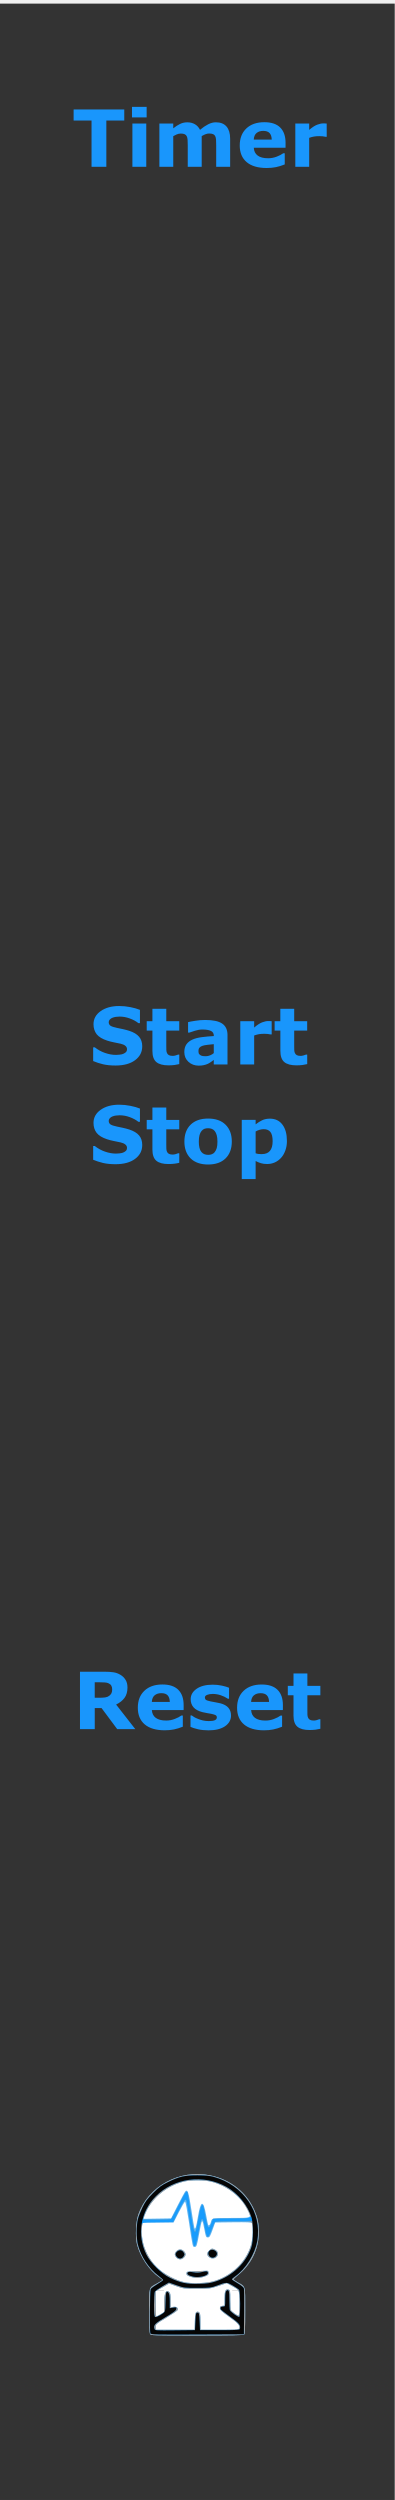
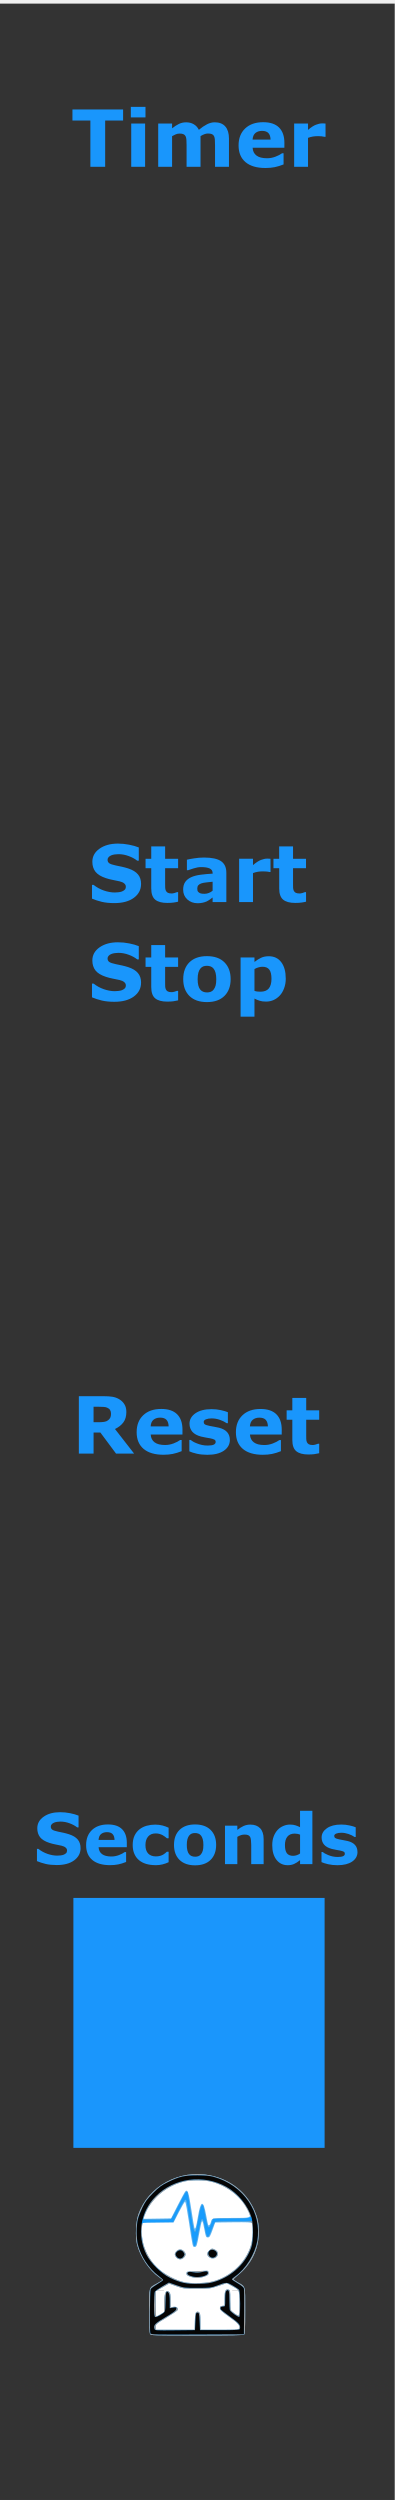
<svg xmlns="http://www.w3.org/2000/svg" width="60" height="380" viewBox="0 0 15.875 100.542" version="1.1" id="svg12553">
  <defs id="defs12547" />
  <g id="layer1" transform="translate(-26.5435,-161.3065)">
    <path id="path33453" d="m 26.543,161.452 h 15.875 v 100.396 H 26.543 Z m 0,0" style="fill:#333333;fill-opacity:1;fill-rule:nonzero;stroke:none;stroke-width:0.118" />
    <g transform="matrix(0.3775778,0,0,0.3775778,21.98829,156.3656)" id="layer1-8">
      <rect y="256.127" x="29.52" height="1.654" width="7.276" id="rect823" style="fill:#ffffff;fill-opacity:1;stroke:none;stroke-width:0.711;stroke-miterlimit:4;stroke-dasharray:none;stroke-opacity:1" />
      <rect y="256.573" x="28.644" height="0.512" width="9.08" id="rect821" style="fill:#ffffff;fill-opacity:1;stroke:none;stroke-width:0.177;stroke-miterlimit:4;stroke-dasharray:none;stroke-opacity:1" />
      <ellipse ry="5.87" rx="6.197" cy="250.787" cx="33.068" id="path817" style="fill:#ffffff;fill-opacity:1;stroke:none;stroke-width:0.295;stroke-miterlimit:4;stroke-dasharray:none;stroke-opacity:1" />
      <rect y="257.086" x="28.265" height="4.303" width="9.542" id="rect819" style="fill:#ffffff;fill-opacity:1;stroke:none;stroke-width:0.237;stroke-miterlimit:4;stroke-dasharray:none;stroke-opacity:1" />
      <path style="fill:#54b6fc;stroke-width:0.434" d="m 28.04,261.678 c -0.056,-0.105 -0.091,-1.053 -0.091,-2.469 0,-2.628 -0.065,-2.41 0.869,-2.923 0.298,-0.164 0.542,-0.323 0.542,-0.354 0,-0.031 -0.162,-0.168 -0.361,-0.306 -1.028,-0.712 -2.014,-2.178 -2.339,-3.476 -0.201,-0.804 -0.134,-2.391 0.135,-3.177 1.033,-3.025 4.386,-4.855 7.662,-4.182 2.136,0.439 3.833,1.772 4.691,3.685 0.362,0.807 0.484,1.414 0.482,2.393 -0.004,1.763 -0.804,3.401 -2.222,4.55 -0.255,0.206 -0.463,0.406 -0.463,0.444 0,0.038 0.189,0.176 0.419,0.308 0.881,0.502 0.816,0.261 0.816,3.029 0,1.777 -0.029,2.465 -0.106,2.542 -0.08,0.08 -1.316,0.106 -5.024,0.106 -4.772,0 -4.921,-0.006 -5.009,-0.171 z m 4.778,-1.341 c 0.02,-0.721 0.054,-0.913 0.172,-0.987 0.106,-0.067 0.185,-0.06 0.287,0.024 0.11,0.091 0.14,0.3 0.14,0.987 v 0.871 h 2.031 c 1.726,0 2.039,-0.019 2.082,-0.132 0.119,-0.309 -0.084,-0.549 -1.049,-1.236 -0.807,-0.575 -0.992,-0.748 -0.992,-0.926 0,-0.173 0.051,-0.224 0.243,-0.246 l 0.243,-0.028 v -0.727 c 0,-0.823 0.113,-1.085 0.426,-0.986 0.182,0.058 0.192,0.111 0.193,1.091 6.9e-4,0.567 0.031,1.072 0.066,1.123 0.107,0.154 0.691,0.569 0.801,0.569 0.073,0 0.102,-0.378 0.102,-1.309 0,-1.485 0.045,-1.383 -0.823,-1.868 l -0.514,-0.287 -0.896,0.299 c -0.87,0.29 -0.938,0.299 -2.308,0.299 -1.356,-2.1e-4 -1.442,-0.011 -2.178,-0.274 l -0.766,-0.274 -0.711,0.401 -0.711,0.401 v 1.351 c 0,0.743 0.023,1.351 0.05,1.351 0.028,0 0.226,-0.103 0.441,-0.229 l 0.391,-0.229 0.001,-0.896 c 0.002,-1.148 0.206,-1.601 0.562,-1.246 0.109,0.108 0.143,0.319 0.143,0.88 v 0.738 l 0.291,-0.047 c 0.315,-0.051 0.543,0.116 0.459,0.335 -0.026,0.068 -0.562,0.432 -1.192,0.81 -1.114,0.668 -1.145,0.695 -1.145,0.991 v 0.304 h 2.069 2.069 z m 2.265,-4.357 c 1.82,-0.609 3.301,-2.14 3.754,-3.881 0.142,-0.544 0.182,-2.033 0.061,-2.224 -0.055,-0.086 -0.514,-0.106 -1.993,-0.088 l -1.922,0.024 -0.286,0.794 c -0.25,0.695 -0.312,0.794 -0.495,0.794 -0.194,0 -0.22,-0.059 -0.362,-0.827 -0.233,-1.261 -0.264,-1.241 -0.55,0.35 -0.251,1.396 -0.283,1.491 -0.499,1.491 -0.209,0 -0.198,0.045 -0.591,-2.595 -0.18,-1.209 -0.367,-2.211 -0.415,-2.227 -0.049,-0.016 -0.346,0.477 -0.661,1.095 l -0.573,1.124 -1.65,0.024 -1.65,0.024 -0.06,0.318 c -0.101,0.538 0.021,1.633 0.256,2.31 0.481,1.383 1.462,2.473 2.839,3.154 1.07,0.529 1.688,0.657 2.999,0.618 0.871,-0.027 1.19,-0.075 1.799,-0.279 z m -2.582,-0.346 c -0.501,-0.142 -0.612,-0.231 -0.569,-0.456 0.028,-0.144 0.13,-0.166 0.868,-0.179 0.46,-0.008 0.975,-0.028 1.145,-0.044 0.276,-0.024 0.311,-0.006 0.335,0.202 0.023,0.197 -0.025,0.252 -0.329,0.374 -0.523,0.209 -0.966,0.241 -1.451,0.103 z m -1.642,-2.075 c -0.097,-0.097 -0.176,-0.256 -0.176,-0.353 0,-0.245 0.308,-0.529 0.573,-0.529 0.265,0 0.573,0.285 0.573,0.529 0,0.245 -0.308,0.529 -0.573,0.529 -0.121,0 -0.3,-0.079 -0.397,-0.176 z m 3.44,-0.088 c -0.233,-0.233 -0.223,-0.403 0.04,-0.665 0.244,-0.243 0.33,-0.26 0.605,-0.115 0.242,0.127 0.322,0.246 0.324,0.48 0.003,0.434 -0.637,0.632 -0.969,0.3 z m -1.151,-4.277 c 0.297,-1.786 0.576,-1.832 0.875,-0.145 0.098,0.551 0.197,1.021 0.221,1.045 0.083,0.083 0.212,-0.061 0.273,-0.303 0.117,-0.466 0.107,-0.464 2.177,-0.464 2.189,0 2.147,0.016 1.846,-0.665 -0.655,-1.482 -2.161,-2.712 -3.888,-3.177 -0.774,-0.209 -2.315,-0.214 -3.087,-0.011 -1.863,0.489 -3.434,1.84 -4.062,3.493 l -0.172,0.453 1.478,-0.024 1.478,-0.024 0.706,-1.385 c 0.388,-0.762 0.755,-1.435 0.816,-1.496 0.245,-0.245 0.364,0.125 0.643,1.997 0.152,1.018 0.297,1.885 0.322,1.926 0.103,0.166 0.193,-0.126 0.374,-1.219 z" id="path4012-0" />
      <path style="fill:#a0a0a0;stroke-width:0.434" d="m 28.04,261.678 c -0.056,-0.105 -0.091,-1.053 -0.091,-2.469 0,-2.628 -0.065,-2.41 0.869,-2.923 0.298,-0.164 0.542,-0.323 0.542,-0.354 0,-0.031 -0.162,-0.168 -0.361,-0.306 -1.028,-0.712 -2.014,-2.178 -2.339,-3.476 -0.201,-0.804 -0.134,-2.391 0.135,-3.177 1.033,-3.025 4.386,-4.855 7.662,-4.182 2.136,0.439 3.833,1.772 4.691,3.685 0.362,0.807 0.484,1.414 0.482,2.393 -0.004,1.763 -0.804,3.401 -2.222,4.55 -0.255,0.206 -0.463,0.406 -0.463,0.444 0,0.038 0.189,0.176 0.419,0.308 0.881,0.502 0.816,0.261 0.816,3.029 0,1.777 -0.029,2.465 -0.106,2.542 -0.08,0.08 -1.316,0.106 -5.024,0.106 -4.772,0 -4.921,-0.006 -5.009,-0.171 z m 4.778,-1.341 c 0.02,-0.721 0.054,-0.913 0.172,-0.987 0.106,-0.067 0.185,-0.06 0.287,0.024 0.11,0.091 0.14,0.3 0.14,0.987 v 0.871 h 2.031 c 1.726,0 2.039,-0.019 2.082,-0.132 0.119,-0.309 -0.084,-0.549 -1.049,-1.236 -0.807,-0.575 -0.992,-0.748 -0.992,-0.926 0,-0.173 0.051,-0.224 0.243,-0.246 l 0.243,-0.028 v -0.727 c 0,-0.823 0.113,-1.085 0.426,-0.986 0.182,0.058 0.192,0.111 0.193,1.091 6.9e-4,0.567 0.031,1.072 0.066,1.123 0.107,0.154 0.691,0.569 0.801,0.569 0.073,0 0.102,-0.378 0.102,-1.309 0,-1.485 0.045,-1.383 -0.823,-1.868 l -0.514,-0.287 -0.896,0.299 c -0.87,0.29 -0.938,0.299 -2.308,0.299 -1.356,-2.1e-4 -1.442,-0.011 -2.178,-0.274 l -0.766,-0.274 -0.711,0.401 -0.711,0.401 v 1.351 c 0,0.743 0.023,1.351 0.05,1.351 0.028,0 0.226,-0.103 0.441,-0.229 l 0.391,-0.229 0.001,-0.896 c 0.002,-1.148 0.206,-1.601 0.562,-1.246 0.109,0.108 0.143,0.319 0.143,0.88 v 0.738 l 0.291,-0.047 c 0.315,-0.051 0.543,0.116 0.459,0.335 -0.026,0.068 -0.562,0.432 -1.192,0.81 -1.114,0.668 -1.145,0.695 -1.145,0.991 v 0.304 h 2.069 2.069 z m 2.265,-4.357 c 1.404,-0.47 2.641,-1.501 3.294,-2.744 0.429,-0.817 0.595,-1.49 0.594,-2.407 -0.002,-1.268 0.206,-1.15 -2.032,-1.15 -1.443,0 -1.943,0.028 -1.996,0.11 -0.039,0.061 -0.191,0.427 -0.338,0.815 -0.382,1.01 -0.497,0.979 -0.708,-0.195 -0.249,-1.385 -0.37,-1.312 -0.675,0.409 -0.236,1.333 -0.338,1.629 -0.503,1.458 -0.044,-0.046 -0.224,-1.076 -0.399,-2.289 -0.378,-2.616 -0.375,-2.602 -0.516,-2.602 -0.061,0 -0.377,0.536 -0.703,1.191 l -0.593,1.191 h -1.627 -1.627 l -0.061,0.409 c -0.234,1.56 0.483,3.428 1.762,4.586 0.633,0.573 1.869,1.215 2.698,1.401 0.934,0.209 2.512,0.125 3.431,-0.182 z m -2.582,-0.346 c -0.501,-0.142 -0.612,-0.231 -0.569,-0.456 0.028,-0.144 0.13,-0.166 0.868,-0.179 0.46,-0.008 0.975,-0.028 1.145,-0.044 0.276,-0.024 0.311,-0.006 0.335,0.202 0.023,0.197 -0.025,0.252 -0.329,0.374 -0.523,0.209 -0.966,0.241 -1.451,0.103 z m -1.642,-2.075 c -0.097,-0.097 -0.176,-0.256 -0.176,-0.353 0,-0.245 0.308,-0.529 0.573,-0.529 0.265,0 0.573,0.285 0.573,0.529 0,0.245 -0.308,0.529 -0.573,0.529 -0.121,0 -0.3,-0.079 -0.397,-0.176 z m 3.44,-0.088 c -0.233,-0.233 -0.223,-0.403 0.04,-0.665 0.244,-0.243 0.33,-0.26 0.605,-0.115 0.242,0.127 0.322,0.246 0.324,0.48 0.003,0.434 -0.637,0.632 -0.969,0.3 z m -1.098,-4.102 c 0.212,-1.21 0.334,-1.553 0.495,-1.384 0.033,0.034 0.152,0.578 0.265,1.209 0.233,1.298 0.344,1.421 0.618,0.684 l 0.173,-0.463 h 1.973 c 1.085,0 1.992,-0.032 2.016,-0.07 0.08,-0.13 -0.357,-1.059 -0.774,-1.642 -0.728,-1.02 -1.982,-1.859 -3.316,-2.219 -0.774,-0.209 -2.315,-0.214 -3.087,-0.011 -1.085,0.285 -1.999,0.809 -2.786,1.596 -0.677,0.678 -1.199,1.509 -1.403,2.235 l -0.056,0.199 1.439,-9.8e-4 c 0.791,-6.2e-4 1.484,-0.031 1.539,-0.066 0.055,-0.035 0.422,-0.71 0.816,-1.498 0.672,-1.345 0.811,-1.547 0.929,-1.356 0.026,0.043 0.17,0.925 0.319,1.962 0.278,1.931 0.382,2.372 0.527,2.228 0.045,-0.045 0.185,-0.675 0.312,-1.402 z" id="path4010-4" />
      <path style="fill:#179cfd;stroke-width:0.434" d="m 28.084,261.621 c -0.093,-0.243 -0.061,-4.534 0.036,-4.715 0.049,-0.092 0.367,-0.329 0.706,-0.527 0.339,-0.198 0.616,-0.396 0.616,-0.441 0,-0.045 -0.225,-0.251 -0.501,-0.459 -1.007,-0.76 -1.863,-2.054 -2.183,-3.301 -0.176,-0.689 -0.179,-2.04 -0.005,-2.725 0.073,-0.289 0.298,-0.863 0.5,-1.275 0.293,-0.599 0.519,-0.902 1.124,-1.507 0.628,-0.628 0.899,-0.827 1.594,-1.168 1.207,-0.593 1.759,-0.719 3.131,-0.714 0.807,0.002 1.312,0.05 1.705,0.157 3.201,0.88 5.195,3.814 4.654,6.848 -0.248,1.393 -1.242,2.983 -2.337,3.742 -0.199,0.138 -0.361,0.283 -0.361,0.323 0,0.04 0.277,0.234 0.617,0.432 0.393,0.23 0.634,0.431 0.664,0.555 0.026,0.107 0.036,1.247 0.023,2.532 l -0.025,2.337 -4.951,0.022 c -4.458,0.021 -4.956,0.008 -5.005,-0.117 z m 4.797,-1.272 c 0.041,-0.853 0.058,-0.926 0.22,-0.926 0.162,0 0.18,0.073 0.22,0.926 l 0.044,0.926 h 2.115 c 1.979,0 2.117,-0.011 2.146,-0.161 0.074,-0.385 -0.088,-0.582 -1.039,-1.263 -0.532,-0.381 -0.989,-0.746 -1.015,-0.811 -0.071,-0.177 0.026,-0.279 0.267,-0.279 0.212,0 0.215,-0.011 0.215,-0.783 0,-0.578 0.034,-0.811 0.128,-0.89 0.248,-0.205 0.313,-0.006 0.313,0.965 0,0.527 0.024,1.02 0.053,1.096 0.076,0.197 0.896,0.781 1.003,0.715 0.137,-0.085 0.118,-2.71 -0.02,-2.883 -0.061,-0.076 -0.366,-0.285 -0.679,-0.465 -0.638,-0.367 -0.665,-0.367 -1.68,0.011 -0.62,0.23 -0.749,0.246 -2.073,0.248 -1.368,0.002 -1.436,-0.006 -2.23,-0.283 l -0.819,-0.286 -0.707,0.411 c -0.389,0.226 -0.745,0.481 -0.791,0.567 -0.046,0.086 -0.083,0.715 -0.083,1.399 0,0.998 0.025,1.253 0.126,1.292 0.157,0.06 0.906,-0.369 1.022,-0.587 0.047,-0.088 0.086,-0.578 0.086,-1.088 0,-0.958 0.09,-1.207 0.322,-0.89 0.077,0.105 0.119,0.42 0.119,0.896 v 0.734 l 0.361,-0.058 c 0.341,-0.055 0.359,-0.047 0.331,0.15 -0.023,0.161 -0.281,0.355 -1.149,0.866 -1.146,0.674 -1.302,0.842 -1.171,1.254 0.052,0.163 0.145,0.169 2.186,0.147 l 2.132,-0.024 z m 2.161,-4.262 c 1.77,-0.58 3.168,-1.903 3.761,-3.559 0.192,-0.537 0.328,-2.182 0.217,-2.624 l -0.057,-0.226 h -1.977 c -1.485,0 -1.995,0.027 -2.049,0.11 -0.039,0.06 -0.191,0.427 -0.338,0.815 -0.382,1.01 -0.497,0.979 -0.708,-0.195 -0.249,-1.385 -0.37,-1.312 -0.675,0.409 -0.236,1.333 -0.338,1.629 -0.503,1.458 -0.044,-0.046 -0.224,-1.076 -0.399,-2.289 -0.378,-2.616 -0.375,-2.602 -0.516,-2.602 -0.061,0 -0.377,0.536 -0.703,1.191 l -0.593,1.191 h -1.629 c -1.902,0 -1.811,-0.05 -1.811,0.994 0,0.804 0.255,1.837 0.633,2.561 0.424,0.814 1.61,1.96 2.461,2.378 1.097,0.54 1.794,0.687 3.08,0.65 0.893,-0.024 1.237,-0.075 1.808,-0.262 z m -2.425,-0.514 c -0.479,-0.107 -0.704,-0.288 -0.55,-0.441 0.076,-0.077 0.232,-0.081 0.586,-0.016 0.357,0.065 0.6,0.057 0.936,-0.029 0.482,-0.123 0.615,-0.099 0.615,0.114 0,0.289 -0.958,0.514 -1.587,0.373 z m -1.706,-2.087 c -0.19,-0.21 -0.185,-0.394 0.015,-0.575 0.233,-0.211 0.518,-0.18 0.685,0.074 0.134,0.204 0.134,0.237 0,0.441 -0.172,0.262 -0.492,0.289 -0.7,0.059 z m 3.422,-0.141 c -0.271,-0.414 0.199,-0.82 0.626,-0.54 0.247,0.162 0.279,0.415 0.078,0.616 -0.208,0.208 -0.541,0.172 -0.703,-0.076 z m -1.138,-3.976 c 0.212,-1.21 0.334,-1.553 0.495,-1.384 0.033,0.034 0.152,0.578 0.265,1.209 0.233,1.298 0.344,1.421 0.618,0.685 l 0.172,-0.461 2.001,-0.024 c 2.353,-0.028 2.281,0.016 1.724,-1.058 -0.43,-0.828 -1.435,-1.853 -2.28,-2.322 -3.036,-1.688 -6.967,-0.617 -8.491,2.311 -0.206,0.395 -0.374,0.822 -0.374,0.948 v 0.229 l 1.433,-9.7e-4 c 0.788,-6e-4 1.478,-0.031 1.533,-0.066 0.055,-0.035 0.422,-0.71 0.816,-1.498 0.672,-1.344 0.811,-1.547 0.929,-1.356 0.026,0.043 0.17,0.925 0.319,1.962 0.278,1.931 0.382,2.372 0.527,2.228 0.045,-0.045 0.185,-0.675 0.312,-1.402 z" id="path4008-5" />
      <path style="fill:#050505;fill-opacity:1;stroke-width:0.434" d="m 28.084,261.621 c -0.093,-0.243 -0.061,-4.534 0.036,-4.715 0.049,-0.092 0.367,-0.329 0.706,-0.527 0.339,-0.198 0.616,-0.396 0.616,-0.441 0,-0.045 -0.225,-0.251 -0.501,-0.459 -1.007,-0.76 -1.863,-2.054 -2.183,-3.301 -0.176,-0.689 -0.179,-2.04 -0.005,-2.725 0.073,-0.289 0.298,-0.863 0.5,-1.275 0.293,-0.599 0.519,-0.902 1.124,-1.507 0.628,-0.628 0.899,-0.827 1.594,-1.168 1.207,-0.593 1.759,-0.719 3.131,-0.714 0.807,0.002 1.312,0.05 1.705,0.157 3.201,0.88 5.195,3.814 4.654,6.848 -0.248,1.393 -1.242,2.983 -2.337,3.742 -0.199,0.138 -0.361,0.283 -0.361,0.323 0,0.04 0.277,0.234 0.617,0.432 0.393,0.23 0.634,0.431 0.664,0.555 0.026,0.107 0.036,1.247 0.023,2.532 l -0.025,2.337 -4.951,0.022 c -4.458,0.021 -4.956,0.008 -5.005,-0.117 z m 4.797,-1.272 c 0.041,-0.853 0.058,-0.926 0.22,-0.926 0.162,0 0.18,0.073 0.22,0.926 l 0.044,0.926 h 2.115 c 1.979,0 2.117,-0.011 2.146,-0.161 0.074,-0.385 -0.088,-0.582 -1.039,-1.263 -0.532,-0.381 -0.989,-0.746 -1.015,-0.811 -0.071,-0.177 0.026,-0.279 0.267,-0.279 0.212,0 0.215,-0.011 0.215,-0.783 0,-0.578 0.034,-0.811 0.128,-0.89 0.248,-0.205 0.313,-0.006 0.313,0.965 0,0.527 0.024,1.02 0.053,1.096 0.076,0.197 0.896,0.781 1.003,0.715 0.137,-0.085 0.118,-2.71 -0.02,-2.883 -0.061,-0.076 -0.366,-0.285 -0.679,-0.465 -0.638,-0.367 -0.665,-0.367 -1.68,0.011 -0.62,0.23 -0.749,0.246 -2.073,0.248 -1.368,0.002 -1.436,-0.006 -2.23,-0.283 l -0.819,-0.286 -0.707,0.411 c -0.389,0.226 -0.745,0.481 -0.791,0.567 -0.046,0.086 -0.083,0.715 -0.083,1.399 0,0.998 0.025,1.253 0.126,1.292 0.157,0.06 0.906,-0.369 1.022,-0.587 0.047,-0.088 0.086,-0.578 0.086,-1.088 0,-0.958 0.09,-1.207 0.322,-0.89 0.077,0.105 0.119,0.42 0.119,0.896 v 0.734 l 0.361,-0.058 c 0.341,-0.055 0.359,-0.047 0.331,0.15 -0.023,0.161 -0.281,0.355 -1.149,0.866 -1.146,0.674 -1.302,0.842 -1.171,1.254 0.052,0.163 0.145,0.169 2.186,0.147 l 2.132,-0.024 z m 2.161,-4.262 c 1.798,-0.589 3.232,-1.974 3.805,-3.675 0.213,-0.633 0.222,-2.367 0.016,-3.1 -0.357,-1.268 -1.453,-2.621 -2.673,-3.299 -2.478,-1.377 -5.597,-0.959 -7.542,1.011 -1.634,1.655 -2.028,4.114 -0.994,6.203 0.444,0.898 1.577,2.017 2.501,2.471 1.097,0.54 1.794,0.687 3.08,0.65 0.893,-0.024 1.237,-0.076 1.808,-0.262 z m -2.425,-0.514 c -0.479,-0.107 -0.704,-0.288 -0.55,-0.441 0.076,-0.077 0.232,-0.081 0.586,-0.016 0.357,0.065 0.6,0.057 0.936,-0.029 0.482,-0.123 0.615,-0.099 0.615,0.114 0,0.289 -0.958,0.514 -1.587,0.373 z m -1.706,-2.087 c -0.19,-0.21 -0.185,-0.394 0.015,-0.575 0.233,-0.211 0.518,-0.18 0.685,0.074 0.134,0.204 0.134,0.237 0,0.441 -0.172,0.262 -0.492,0.289 -0.7,0.059 z m 3.422,-0.141 c -0.271,-0.414 0.199,-0.82 0.626,-0.54 0.247,0.162 0.279,0.415 0.078,0.616 -0.208,0.208 -0.541,0.172 -0.703,-0.076 z" id="path4006-7" />
    </g>
-     <path style="font-weight:bold;font-size:3.175px;-inkscape-font-specification:'sans-serif Bold';fill:#1996fc;stroke-width:0.265" d="m 31.541,166.154 h -0.721 v 1.862 h -0.595 v -1.862 h -0.721 v -0.446 h 2.037 z m 0.885,1.862 h -0.558 v -1.741 h 0.558 z m 0.015,-1.989 h -0.589 v -0.423 h 0.589 z m 2.214,0.755 v 1.234 h -0.561 v -0.87 q 0,-0.127 -0.006,-0.215 -0.006,-0.09 -0.034,-0.146 -0.028,-0.056 -0.085,-0.081 -0.056,-0.026 -0.158,-0.026 -0.082,0 -0.16,0.034 -0.078,0.033 -0.14,0.07 v 1.234 h -0.558 v -1.741 h 0.558 v 0.192 q 0.144,-0.113 0.276,-0.177 0.132,-0.064 0.291,-0.064 0.172,0 0.304,0.077 0.132,0.076 0.206,0.225 0.167,-0.141 0.326,-0.222 0.158,-0.081 0.31,-0.081 0.282,0 0.428,0.169 0.147,0.169 0.147,0.487 v 1.133 h -0.561 v -0.87 q 0,-0.129 -0.006,-0.217 -0.005,-0.088 -0.033,-0.144 -0.026,-0.056 -0.084,-0.081 -0.057,-0.026 -0.161,-0.026 -0.07,0 -0.136,0.025 -0.067,0.023 -0.163,0.079 z m 3.372,0.467 h -1.277 q 0.012,0.205 0.155,0.313 0.144,0.109 0.423,0.109 0.177,0 0.343,-0.064 0.166,-0.064 0.262,-0.136 h 0.062 v 0.448 q -0.189,0.076 -0.357,0.11 -0.167,0.034 -0.371,0.034 -0.524,0 -0.803,-0.236 -0.279,-0.236 -0.279,-0.671 0,-0.431 0.264,-0.682 0.265,-0.253 0.726,-0.253 0.425,0 0.639,0.215 0.214,0.214 0.214,0.617 z m -0.555,-0.327 q -0.005,-0.175 -0.087,-0.264 -0.082,-0.088 -0.256,-0.088 -0.161,0 -0.265,0.084 -0.104,0.084 -0.116,0.268 z m 2.211,-0.115 h -0.05 q -0.036,-0.012 -0.115,-0.019 -0.079,-0.006 -0.132,-0.006 -0.119,0 -0.211,0.015 -0.091,0.015 -0.197,0.053 v 1.166 h -0.558 v -1.741 h 0.558 v 0.256 q 0.184,-0.158 0.321,-0.209 0.136,-0.053 0.251,-0.053 0.029,0 0.067,0.002 0.037,0.002 0.065,0.005 z" id="text1" aria-label="Timer" />
-     <g id="text2" style="font-weight:bold;font-size:3.175px;-inkscape-font-specification:'sans-serif Bold';fill:#1996fc;stroke-width:0.265" aria-label="Start&#10;Stop" transform="translate(0,-5.291666)">
+     <path style="font-weight:bold;font-size:3.175px;-inkscape-font-specification:'sans-serif Bold';fill:#1996fc;stroke-width:0.265" d="m 31.494,166.154 h -0.721 v 1.862 h -0.595 v -1.862 H 29.457 v -0.446 h 2.037 z m 0.885,1.862 h -0.558 v -1.741 h 0.558 z m 0.015,-1.989 h -0.589 v -0.423 h 0.589 z m 2.214,0.755 v 1.234 h -0.561 v -0.87 q 0,-0.127 -0.006,-0.215 -0.006,-0.09 -0.034,-0.146 -0.028,-0.056 -0.085,-0.081 -0.056,-0.026 -0.158,-0.026 -0.082,0 -0.16,0.034 -0.078,0.033 -0.14,0.07 v 1.234 h -0.558 v -1.741 h 0.558 v 0.192 q 0.144,-0.113 0.276,-0.177 0.132,-0.064 0.291,-0.064 0.172,0 0.304,0.077 0.132,0.076 0.206,0.225 0.167,-0.141 0.326,-0.222 0.158,-0.081 0.31,-0.081 0.282,0 0.428,0.169 0.147,0.169 0.147,0.487 v 1.133 h -0.561 v -0.87 q 0,-0.129 -0.006,-0.217 -0.005,-0.088 -0.033,-0.144 -0.026,-0.056 -0.084,-0.081 -0.057,-0.026 -0.161,-0.026 -0.07,0 -0.136,0.025 -0.067,0.023 -0.163,0.079 z m 3.372,0.467 h -1.277 q 0.012,0.205 0.155,0.313 0.144,0.109 0.423,0.109 0.177,0 0.343,-0.064 0.166,-0.064 0.262,-0.136 h 0.062 v 0.448 q -0.189,0.076 -0.357,0.11 -0.167,0.034 -0.371,0.034 -0.524,0 -0.803,-0.236 -0.279,-0.236 -0.279,-0.671 0,-0.431 0.264,-0.682 0.265,-0.253 0.726,-0.253 0.425,0 0.639,0.215 0.214,0.214 0.214,0.617 z m -0.555,-0.327 q -0.005,-0.175 -0.087,-0.264 -0.082,-0.088 -0.256,-0.088 -0.161,0 -0.265,0.084 -0.104,0.084 -0.116,0.268 z m 2.211,-0.115 h -0.05 q -0.036,-0.012 -0.115,-0.019 -0.079,-0.006 -0.132,-0.006 -0.119,0 -0.211,0.015 -0.091,0.015 -0.197,0.053 v 1.166 h -0.558 v -1.741 h 0.558 v 0.256 q 0.184,-0.158 0.321,-0.209 0.136,-0.053 0.251,-0.053 0.029,0 0.067,0.002 0.037,0.002 0.065,0.005 z" id="text1" aria-label="Timer" />
+     <g id="text2" style="font-weight:bold;font-size:3.175px;-inkscape-font-specification:'sans-serif Bold';fill:#1996fc;stroke-width:0.265" aria-label="Start&#10;Stop" transform="translate(-0.0468285,-11.82365)">
      <path style="stroke-width:0.265" d="m 32.263,208.683 q 0,0.341 -0.29,0.555 -0.288,0.212 -0.784,0.212 -0.287,0 -0.501,-0.05 -0.212,-0.051 -0.398,-0.129 v -0.553 h 0.065 q 0.184,0.147 0.412,0.226 0.229,0.079 0.44,0.079 0.054,0 0.143,-0.009 0.088,-0.009 0.144,-0.031 0.068,-0.028 0.112,-0.07 0.045,-0.042 0.045,-0.124 0,-0.076 -0.065,-0.13 -0.064,-0.056 -0.188,-0.085 -0.13,-0.031 -0.276,-0.057 -0.144,-0.028 -0.271,-0.07 -0.291,-0.095 -0.42,-0.256 -0.127,-0.163 -0.127,-0.403 0,-0.322 0.288,-0.526 0.29,-0.205 0.744,-0.205 0.228,0 0.45,0.045 0.223,0.043 0.386,0.11 v 0.532 h -0.064 q -0.14,-0.112 -0.343,-0.186 -0.202,-0.076 -0.412,-0.076 -0.074,0 -0.149,0.011 -0.073,0.009 -0.141,0.037 -0.06,0.023 -0.104,0.071 -0.043,0.046 -0.043,0.107 0,0.091 0.07,0.141 0.07,0.048 0.264,0.088 0.127,0.026 0.243,0.051 0.118,0.025 0.253,0.068 0.265,0.087 0.391,0.237 0.127,0.149 0.127,0.388 z m 1.49,0.71 q -0.09,0.023 -0.191,0.036 -0.101,0.014 -0.246,0.014 -0.326,0 -0.485,-0.132 -0.158,-0.132 -0.158,-0.451 v -0.814 h -0.229 v -0.378 h 0.229 v -0.498 h 0.558 v 0.498 h 0.522 v 0.378 h -0.522 v 0.617 q 0,0.091 0.002,0.16 0.002,0.068 0.025,0.122 0.022,0.054 0.076,0.087 0.056,0.031 0.161,0.031 0.043,0 0.113,-0.019 0.071,-0.019 0.099,-0.034 h 0.047 z m 1.388,-0.439 v -0.363 q -0.113,0.009 -0.245,0.026 -0.132,0.015 -0.2,0.037 -0.084,0.026 -0.129,0.077 -0.043,0.05 -0.043,0.132 0,0.054 0.009,0.088 0.009,0.034 0.047,0.065 0.036,0.031 0.085,0.046 0.05,0.014 0.155,0.014 0.084,0 0.169,-0.034 0.087,-0.034 0.152,-0.09 z m 0,0.27 q -0.045,0.034 -0.112,0.082 -0.067,0.048 -0.126,0.076 -0.082,0.037 -0.171,0.054 -0.088,0.019 -0.194,0.019 -0.248,0 -0.415,-0.153 -0.167,-0.153 -0.167,-0.392 0,-0.191 0.085,-0.312 0.085,-0.121 0.242,-0.191 0.155,-0.07 0.384,-0.099 0.229,-0.029 0.476,-0.043 v -0.009 q 0,-0.144 -0.118,-0.198 -0.118,-0.056 -0.347,-0.056 -0.138,0 -0.295,0.05 -0.157,0.048 -0.225,0.074 h -0.051 V 207.705 q 0.088,-0.023 0.287,-0.054 0.2,-0.033 0.4,-0.033 0.476,0 0.687,0.147 0.212,0.146 0.212,0.459 v 1.184 h -0.553 z m 2.329,-1.025 h -0.05 q -0.036,-0.012 -0.115,-0.019 -0.079,-0.006 -0.132,-0.006 -0.119,0 -0.211,0.015 -0.091,0.015 -0.197,0.053 v 1.166 h -0.558 v -1.741 h 0.558 v 0.256 q 0.184,-0.158 0.321,-0.209 0.136,-0.053 0.251,-0.053 0.029,0 0.067,0.002 0.037,0.002 0.065,0.005 z m 1.429,1.194 q -0.09,0.023 -0.191,0.036 -0.101,0.014 -0.246,0.014 -0.326,0 -0.485,-0.132 -0.158,-0.132 -0.158,-0.451 v -0.814 H 37.588 v -0.378 h 0.229 v -0.498 h 0.558 v 0.498 h 0.522 v 0.378 h -0.522 v 0.617 q 0,0.091 0.002,0.16 0.002,0.068 0.025,0.122 0.022,0.054 0.076,0.087 0.056,0.031 0.161,0.031 0.043,0 0.113,-0.019 0.071,-0.019 0.099,-0.034 h 0.047 z" id="path4" />
      <path style="stroke-width:0.265" d="m 32.263,212.652 q 0,0.341 -0.29,0.555 -0.288,0.212 -0.784,0.212 -0.287,0 -0.501,-0.05 -0.212,-0.051 -0.398,-0.129 v -0.553 h 0.065 q 0.184,0.147 0.412,0.226 0.229,0.079 0.44,0.079 0.054,0 0.143,-0.009 0.088,-0.009 0.144,-0.031 0.068,-0.028 0.112,-0.07 0.045,-0.042 0.045,-0.124 0,-0.076 -0.065,-0.13 -0.064,-0.056 -0.188,-0.085 -0.13,-0.031 -0.276,-0.057 -0.144,-0.028 -0.271,-0.07 -0.291,-0.095 -0.42,-0.256 -0.127,-0.163 -0.127,-0.403 0,-0.322 0.288,-0.526 0.29,-0.205 0.744,-0.205 0.228,0 0.45,0.045 0.223,0.043 0.386,0.11 v 0.532 h -0.064 q -0.14,-0.112 -0.343,-0.186 -0.202,-0.076 -0.412,-0.076 -0.074,0 -0.149,0.011 -0.073,0.009 -0.141,0.037 -0.06,0.023 -0.104,0.071 -0.043,0.046 -0.043,0.107 0,0.091 0.07,0.141 0.07,0.048 0.264,0.088 0.127,0.026 0.243,0.051 0.118,0.025 0.253,0.068 0.265,0.087 0.391,0.237 0.127,0.149 0.127,0.388 z m 1.49,0.71 q -0.09,0.023 -0.191,0.036 -0.101,0.014 -0.246,0.014 -0.326,0 -0.485,-0.132 -0.158,-0.132 -0.158,-0.451 v -0.814 h -0.229 v -0.378 h 0.229 v -0.498 h 0.558 v 0.498 h 0.522 v 0.378 h -0.522 v 0.617 q 0,0.091 0.002,0.16 0.002,0.068 0.025,0.122 0.022,0.054 0.076,0.087 0.056,0.031 0.161,0.031 0.043,0 0.113,-0.019 0.071,-0.019 0.099,-0.034 h 0.047 z m 2.113,-0.854 q 0,0.429 -0.251,0.677 -0.25,0.246 -0.702,0.246 -0.453,0 -0.704,-0.246 -0.25,-0.248 -0.25,-0.677 0,-0.433 0.251,-0.679 0.253,-0.246 0.702,-0.246 0.456,0 0.704,0.248 0.25,0.248 0.25,0.677 z m -0.687,0.423 q 0.054,-0.067 0.081,-0.16 0.028,-0.095 0.028,-0.26 0,-0.153 -0.028,-0.257 -0.028,-0.104 -0.078,-0.166 -0.05,-0.064 -0.119,-0.09 -0.07,-0.026 -0.15,-0.026 -0.081,0 -0.144,0.022 -0.062,0.022 -0.119,0.087 -0.051,0.06 -0.082,0.166 -0.029,0.105 -0.029,0.265 0,0.143 0.026,0.248 0.026,0.104 0.078,0.167 0.05,0.06 0.118,0.088 0.07,0.028 0.158,0.028 0.076,0 0.144,-0.025 0.07,-0.026 0.118,-0.087 z m 2.904,-0.448 q 0,0.215 -0.067,0.392 -0.065,0.177 -0.172,0.291 -0.112,0.121 -0.253,0.183 -0.141,0.062 -0.302,0.062 -0.149,0 -0.253,-0.033 -0.104,-0.031 -0.212,-0.088 v 0.726 H 36.266 v -2.38 h 0.558 v 0.181 q 0.129,-0.102 0.262,-0.166 0.135,-0.064 0.31,-0.064 0.326,0 0.505,0.239 0.181,0.239 0.181,0.656 z m -0.575,0.011 q 0,-0.254 -0.087,-0.369 -0.087,-0.115 -0.274,-0.115 -0.079,0 -0.163,0.025 -0.084,0.023 -0.16,0.068 v 0.876 q 0.056,0.022 0.119,0.028 0.064,0.006 0.126,0.006 0.222,0 0.33,-0.129 0.109,-0.13 0.109,-0.391 z" id="path5" />
    </g>
-     <path style="font-weight:bold;font-size:3.175px;-inkscape-font-specification:'sans-serif Bold';fill:#1996fc;stroke-width:0.265" d="m 31.055,229.245 q 0,-0.087 -0.036,-0.149 -0.036,-0.062 -0.122,-0.098 -0.06,-0.025 -0.141,-0.029 -0.081,-0.006 -0.188,-0.006 h -0.215 v 0.622 h 0.183 q 0.143,0 0.239,-0.014 0.096,-0.014 0.161,-0.064 0.062,-0.048 0.09,-0.105 0.029,-0.059 0.029,-0.157 z m 0.929,1.601 h -0.727 l -0.629,-0.846 h -0.274 v 0.846 H 29.76 V 228.538 h 0.998 q 0.205,0 0.352,0.023 0.147,0.023 0.276,0.101 0.13,0.077 0.206,0.202 0.078,0.122 0.078,0.309 0,0.256 -0.119,0.417 -0.118,0.161 -0.338,0.268 z m 1.944,-0.767 h -1.277 q 0.012,0.205 0.155,0.313 0.144,0.109 0.423,0.109 0.177,0 0.343,-0.064 0.166,-0.064 0.262,-0.136 h 0.062 v 0.448 q -0.189,0.076 -0.357,0.11 -0.167,0.034 -0.371,0.034 -0.524,0 -0.803,-0.236 -0.279,-0.236 -0.279,-0.671 0,-0.431 0.264,-0.682 0.265,-0.253 0.726,-0.253 0.425,0 0.639,0.215 0.214,0.214 0.214,0.617 z m -0.555,-0.327 q -0.005,-0.175 -0.087,-0.264 -0.082,-0.088 -0.256,-0.088 -0.161,0 -0.265,0.084 -0.104,0.084 -0.116,0.268 z m 2.462,0.543 q 0,0.27 -0.242,0.436 -0.242,0.164 -0.662,0.164 -0.233,0 -0.422,-0.043 -0.189,-0.043 -0.304,-0.096 v -0.459 h 0.051 q 0.042,0.029 0.096,0.065 0.056,0.034 0.157,0.074 0.087,0.036 0.197,0.062 0.11,0.025 0.236,0.025 0.164,0 0.243,-0.036 0.079,-0.037 0.079,-0.109 0,-0.064 -0.047,-0.091 -0.047,-0.029 -0.177,-0.056 -0.062,-0.014 -0.169,-0.029 -0.105,-0.017 -0.192,-0.04 -0.237,-0.062 -0.352,-0.192 -0.115,-0.132 -0.115,-0.327 0,-0.251 0.237,-0.417 0.239,-0.167 0.651,-0.167 0.195,0 0.374,0.04 0.18,0.039 0.281,0.084 v 0.44 h -0.048 q -0.124,-0.085 -0.284,-0.138 -0.158,-0.054 -0.321,-0.054 -0.135,0 -0.228,0.037 -0.091,0.037 -0.091,0.105 0,0.062 0.042,0.095 0.042,0.033 0.197,0.065 0.085,0.017 0.183,0.034 0.099,0.015 0.198,0.04 0.22,0.057 0.326,0.181 0.105,0.122 0.105,0.307 z m 2.085,-0.215 h -1.277 q 0.012,0.205 0.155,0.313 0.144,0.109 0.423,0.109 0.177,0 0.343,-0.064 0.166,-0.064 0.262,-0.136 h 0.062 v 0.448 q -0.189,0.076 -0.357,0.11 -0.167,0.034 -0.371,0.034 -0.524,0 -0.803,-0.236 -0.279,-0.236 -0.279,-0.671 0,-0.431 0.264,-0.682 0.265,-0.253 0.726,-0.253 0.425,0 0.639,0.215 0.214,0.214 0.214,0.617 z m -0.555,-0.327 q -0.005,-0.175 -0.087,-0.264 -0.082,-0.088 -0.256,-0.088 -0.161,0 -0.265,0.084 -0.104,0.084 -0.116,0.268 z m 2.062,1.079 q -0.09,0.023 -0.191,0.036 -0.101,0.014 -0.246,0.014 -0.326,0 -0.485,-0.132 -0.158,-0.132 -0.158,-0.451 v -0.814 h -0.229 v -0.378 h 0.229 v -0.498 h 0.558 v 0.498 h 0.522 v 0.378 h -0.522 v 0.617 q 0,0.091 0.002,0.16 0.002,0.068 0.025,0.122 0.022,0.054 0.076,0.087 0.056,0.031 0.161,0.031 0.043,0 0.113,-0.019 0.071,-0.019 0.099,-0.034 h 0.047 z" id="text3" aria-label="Reset" />
+     <path style="font-weight:bold;font-size:3.175px;-inkscape-font-specification:'sans-serif Bold';fill:#1996fc;stroke-width:0.265" d="m 31.008,218.164 q 0,-0.087 -0.036,-0.149 -0.036,-0.062 -0.122,-0.098 -0.06,-0.025 -0.141,-0.029 -0.081,-0.006 -0.188,-0.006 h -0.215 v 0.622 h 0.183 q 0.143,0 0.239,-0.014 0.096,-0.014 0.161,-0.064 0.062,-0.048 0.09,-0.105 0.029,-0.059 0.029,-0.157 z m 0.929,1.601 h -0.727 l -0.629,-0.846 h -0.274 v 0.846 h -0.592 v -2.308 h 0.998 q 0.205,0 0.352,0.023 0.147,0.023 0.276,0.101 0.13,0.077 0.206,0.202 0.078,0.122 0.078,0.309 0,0.256 -0.119,0.417 -0.118,0.161 -0.338,0.268 z m 1.944,-0.767 h -1.277 q 0.012,0.205 0.155,0.313 0.144,0.109 0.423,0.109 0.177,0 0.343,-0.064 0.166,-0.064 0.262,-0.136 h 0.062 v 0.448 q -0.189,0.076 -0.357,0.11 -0.167,0.034 -0.371,0.034 -0.524,0 -0.803,-0.236 -0.279,-0.236 -0.279,-0.671 0,-0.431 0.264,-0.682 0.265,-0.253 0.726,-0.253 0.425,0 0.639,0.215 0.214,0.214 0.214,0.617 z m -0.555,-0.327 q -0.005,-0.175 -0.087,-0.264 -0.082,-0.088 -0.256,-0.088 -0.161,0 -0.265,0.084 -0.104,0.084 -0.116,0.268 z m 2.462,0.543 q 0,0.27 -0.242,0.436 -0.242,0.164 -0.662,0.164 -0.233,0 -0.422,-0.043 -0.189,-0.043 -0.304,-0.096 v -0.459 h 0.051 q 0.042,0.029 0.096,0.065 0.056,0.034 0.157,0.074 0.087,0.036 0.197,0.062 0.11,0.025 0.236,0.025 0.164,0 0.243,-0.036 0.079,-0.037 0.079,-0.109 0,-0.064 -0.047,-0.091 -0.047,-0.029 -0.177,-0.056 -0.062,-0.014 -0.169,-0.029 -0.105,-0.017 -0.192,-0.04 -0.237,-0.062 -0.352,-0.192 -0.115,-0.132 -0.115,-0.327 0,-0.251 0.237,-0.417 0.239,-0.167 0.651,-0.167 0.195,0 0.374,0.04 0.18,0.039 0.281,0.084 v 0.44 h -0.048 q -0.124,-0.085 -0.284,-0.138 -0.158,-0.054 -0.321,-0.054 -0.135,0 -0.228,0.037 -0.091,0.037 -0.091,0.105 0,0.062 0.042,0.095 0.042,0.033 0.197,0.065 0.085,0.017 0.183,0.034 0.099,0.015 0.198,0.04 0.22,0.057 0.326,0.181 0.105,0.122 0.105,0.307 z m 2.085,-0.215 h -1.277 q 0.012,0.205 0.155,0.313 0.144,0.109 0.423,0.109 0.177,0 0.343,-0.064 0.166,-0.064 0.262,-0.136 h 0.062 v 0.448 q -0.189,0.076 -0.357,0.11 -0.167,0.034 -0.371,0.034 -0.524,0 -0.803,-0.236 -0.279,-0.236 -0.279,-0.671 0,-0.431 0.264,-0.682 0.265,-0.253 0.726,-0.253 0.425,0 0.639,0.215 0.214,0.214 0.214,0.617 z m -0.555,-0.327 q -0.005,-0.175 -0.087,-0.264 -0.082,-0.088 -0.256,-0.088 -0.161,0 -0.265,0.084 -0.104,0.084 -0.116,0.268 z m 2.062,1.079 q -0.09,0.023 -0.191,0.036 -0.101,0.014 -0.246,0.014 -0.326,0 -0.485,-0.132 -0.158,-0.132 -0.158,-0.451 v -0.814 h -0.229 v -0.378 h 0.229 v -0.498 h 0.558 v 0.498 h 0.522 v 0.378 h -0.522 v 0.617 q 0,0.091 0.002,0.16 0.002,0.068 0.025,0.122 0.022,0.054 0.076,0.087 0.056,0.031 0.161,0.031 0.043,0 0.113,-0.019 0.071,-0.019 0.099,-0.034 h 0.047 z" id="text3" aria-label="Reset" />
+     <path id="path2124-5-5" style="fill:#1a96fc;fill-opacity:1;stroke:none;stroke-width:0.205;stroke-miterlimit:4;stroke-dasharray:none;stroke-dashoffset:0;stroke-opacity:1" d="m 29.495,237.635 h 10.103 v 10.052 h -10.103 z" />
+     <path style="font-weight:bold;font-size:2.822px;-inkscape-font-specification:'sans-serif Bold';fill:#1a96fc;stroke-width:0.265" d="m 29.784,235.631 q 0,0.303 -0.258,0.493 -0.256,0.189 -0.697,0.189 -0.255,0 -0.445,-0.044 -0.189,-0.045 -0.354,-0.114 v -0.492 h 0.058 q 0.164,0.131 0.367,0.201 0.204,0.07 0.391,0.07 0.048,0 0.127,-0.008 0.079,-0.008 0.128,-0.028 0.061,-0.025 0.099,-0.062 0.04,-0.037 0.04,-0.11 0,-0.068 -0.058,-0.116 -0.057,-0.05 -0.167,-0.076 -0.116,-0.028 -0.245,-0.051 -0.128,-0.025 -0.241,-0.062 -0.259,-0.084 -0.373,-0.227 -0.113,-0.145 -0.113,-0.358 0,-0.287 0.256,-0.467 0.258,-0.182 0.661,-0.182 0.203,0 0.4,0.04 0.198,0.039 0.343,0.098 v 0.473 h -0.057 q -0.124,-0.099 -0.305,-0.165 -0.179,-0.068 -0.367,-0.068 -0.066,0 -0.132,0.01 -0.065,0.008 -0.125,0.033 -0.054,0.021 -0.092,0.063 -0.039,0.041 -0.039,0.095 0,0.081 0.062,0.125 0.062,0.043 0.234,0.079 0.113,0.023 0.216,0.045 0.105,0.022 0.225,0.061 0.236,0.077 0.347,0.211 0.113,0.132 0.113,0.345 z m 1.859,-0.037 H 30.508 q 0.011,0.182 0.138,0.278 0.128,0.097 0.376,0.097 0.157,0 0.305,-0.057 0.147,-0.057 0.233,-0.121 h 0.055 v 0.398 q -0.168,0.068 -0.317,0.098 -0.149,0.03 -0.329,0.03 -0.466,0 -0.714,-0.209 -0.248,-0.209 -0.248,-0.597 0,-0.383 0.234,-0.606 0.236,-0.225 0.645,-0.225 0.378,0 0.568,0.192 0.19,0.19 0.19,0.548 z m -0.493,-0.291 q -0.004,-0.156 -0.077,-0.234 -0.073,-0.079 -0.227,-0.079 -0.143,0 -0.236,0.074 -0.092,0.074 -0.103,0.238 z m 1.65,1.014 q -0.203,0 -0.371,-0.048 -0.167,-0.048 -0.291,-0.149 -0.123,-0.101 -0.19,-0.254 -0.068,-0.153 -0.068,-0.358 0,-0.216 0.072,-0.373 0.073,-0.157 0.203,-0.26 0.125,-0.098 0.289,-0.143 0.164,-0.045 0.34,-0.045 0.158,0 0.292,0.035 0.134,0.034 0.249,0.09 v 0.423 h -0.07 q -0.029,-0.025 -0.07,-0.058 -0.04,-0.033 -0.099,-0.065 -0.057,-0.03 -0.124,-0.05 -0.068,-0.021 -0.157,-0.021 -0.198,0 -0.306,0.127 -0.106,0.125 -0.106,0.342 0,0.223 0.109,0.339 0.11,0.116 0.311,0.116 0.094,0 0.168,-0.021 0.076,-0.022 0.125,-0.051 0.047,-0.028 0.083,-0.058 0.036,-0.03 0.066,-0.059 h 0.07 v 0.423 q -0.117,0.055 -0.245,0.087 -0.127,0.033 -0.281,0.033 z m 2.436,-0.814 q 0,0.382 -0.223,0.602 -0.222,0.219 -0.624,0.219 -0.402,0 -0.626,-0.219 -0.222,-0.22 -0.222,-0.602 0,-0.384 0.223,-0.604 0.225,-0.219 0.624,-0.219 0.405,0 0.626,0.22 0.222,0.22 0.222,0.602 z m -0.61,0.376 q 0.048,-0.059 0.072,-0.142 0.025,-0.084 0.025,-0.232 0,-0.136 -0.025,-0.229 -0.025,-0.092 -0.069,-0.147 -0.044,-0.057 -0.106,-0.08 -0.062,-0.023 -0.134,-0.023 -0.072,0 -0.128,0.019 -0.055,0.019 -0.106,0.077 -0.045,0.054 -0.073,0.147 -0.026,0.094 -0.026,0.236 0,0.127 0.023,0.22 0.023,0.092 0.069,0.149 0.044,0.054 0.105,0.079 0.062,0.025 0.141,0.025 0.068,0 0.128,-0.022 0.062,-0.023 0.105,-0.077 z m 2.52,0.397 h -0.499 v -0.768 q 0,-0.094 -0.01,-0.186 -0.01,-0.094 -0.033,-0.138 -0.028,-0.051 -0.081,-0.074 -0.052,-0.023 -0.147,-0.023 -0.068,0 -0.138,0.022 -0.069,0.022 -0.15,0.07 v 1.097 h -0.496 v -1.548 h 0.496 v 0.171 q 0.132,-0.103 0.254,-0.158 0.123,-0.055 0.271,-0.055 0.251,0 0.391,0.146 0.142,0.146 0.142,0.437 z m 1.961,0 h -0.496 v -0.161 q -0.128,0.105 -0.24,0.154 -0.112,0.05 -0.258,0.05 -0.282,0 -0.452,-0.218 -0.169,-0.218 -0.169,-0.587 0,-0.197 0.057,-0.349 0.058,-0.153 0.157,-0.262 0.094,-0.103 0.227,-0.16 0.134,-0.058 0.267,-0.058 0.139,0 0.227,0.03 0.09,0.029 0.183,0.074 v -0.659 h 0.496 z m -0.496,-0.427 v -0.759 q -0.052,-0.022 -0.11,-0.032 -0.058,-0.01 -0.106,-0.01 -0.196,0 -0.294,0.123 -0.098,0.121 -0.098,0.338 0,0.227 0.079,0.331 0.079,0.102 0.252,0.102 0.068,0 0.143,-0.025 0.076,-0.026 0.134,-0.068 z m 2.31,-0.063 q 0,0.24 -0.215,0.387 -0.215,0.146 -0.588,0.146 -0.207,0 -0.375,-0.039 -0.168,-0.039 -0.27,-0.085 v -0.408 h 0.045 q 0.037,0.026 0.085,0.058 0.05,0.03 0.139,0.066 0.077,0.032 0.175,0.055 0.098,0.022 0.209,0.022 0.146,0 0.216,-0.032 0.07,-0.033 0.07,-0.097 0,-0.057 -0.041,-0.081 -0.041,-0.026 -0.157,-0.05 -0.055,-0.012 -0.15,-0.026 -0.094,-0.015 -0.171,-0.036 -0.211,-0.055 -0.313,-0.171 -0.102,-0.117 -0.102,-0.291 0,-0.223 0.211,-0.371 0.212,-0.149 0.579,-0.149 0.174,0 0.332,0.036 0.16,0.035 0.249,0.074 v 0.391 h -0.043 q -0.11,-0.076 -0.252,-0.123 -0.141,-0.048 -0.285,-0.048 -0.12,0 -0.203,0.033 -0.081,0.033 -0.081,0.094 0,0.055 0.037,0.084 0.037,0.029 0.175,0.058 0.076,0.015 0.163,0.03 0.088,0.014 0.176,0.036 0.196,0.051 0.289,0.161 0.094,0.109 0.094,0.273 z" id="text4" aria-label="Seconds" />
  </g>
</svg>
